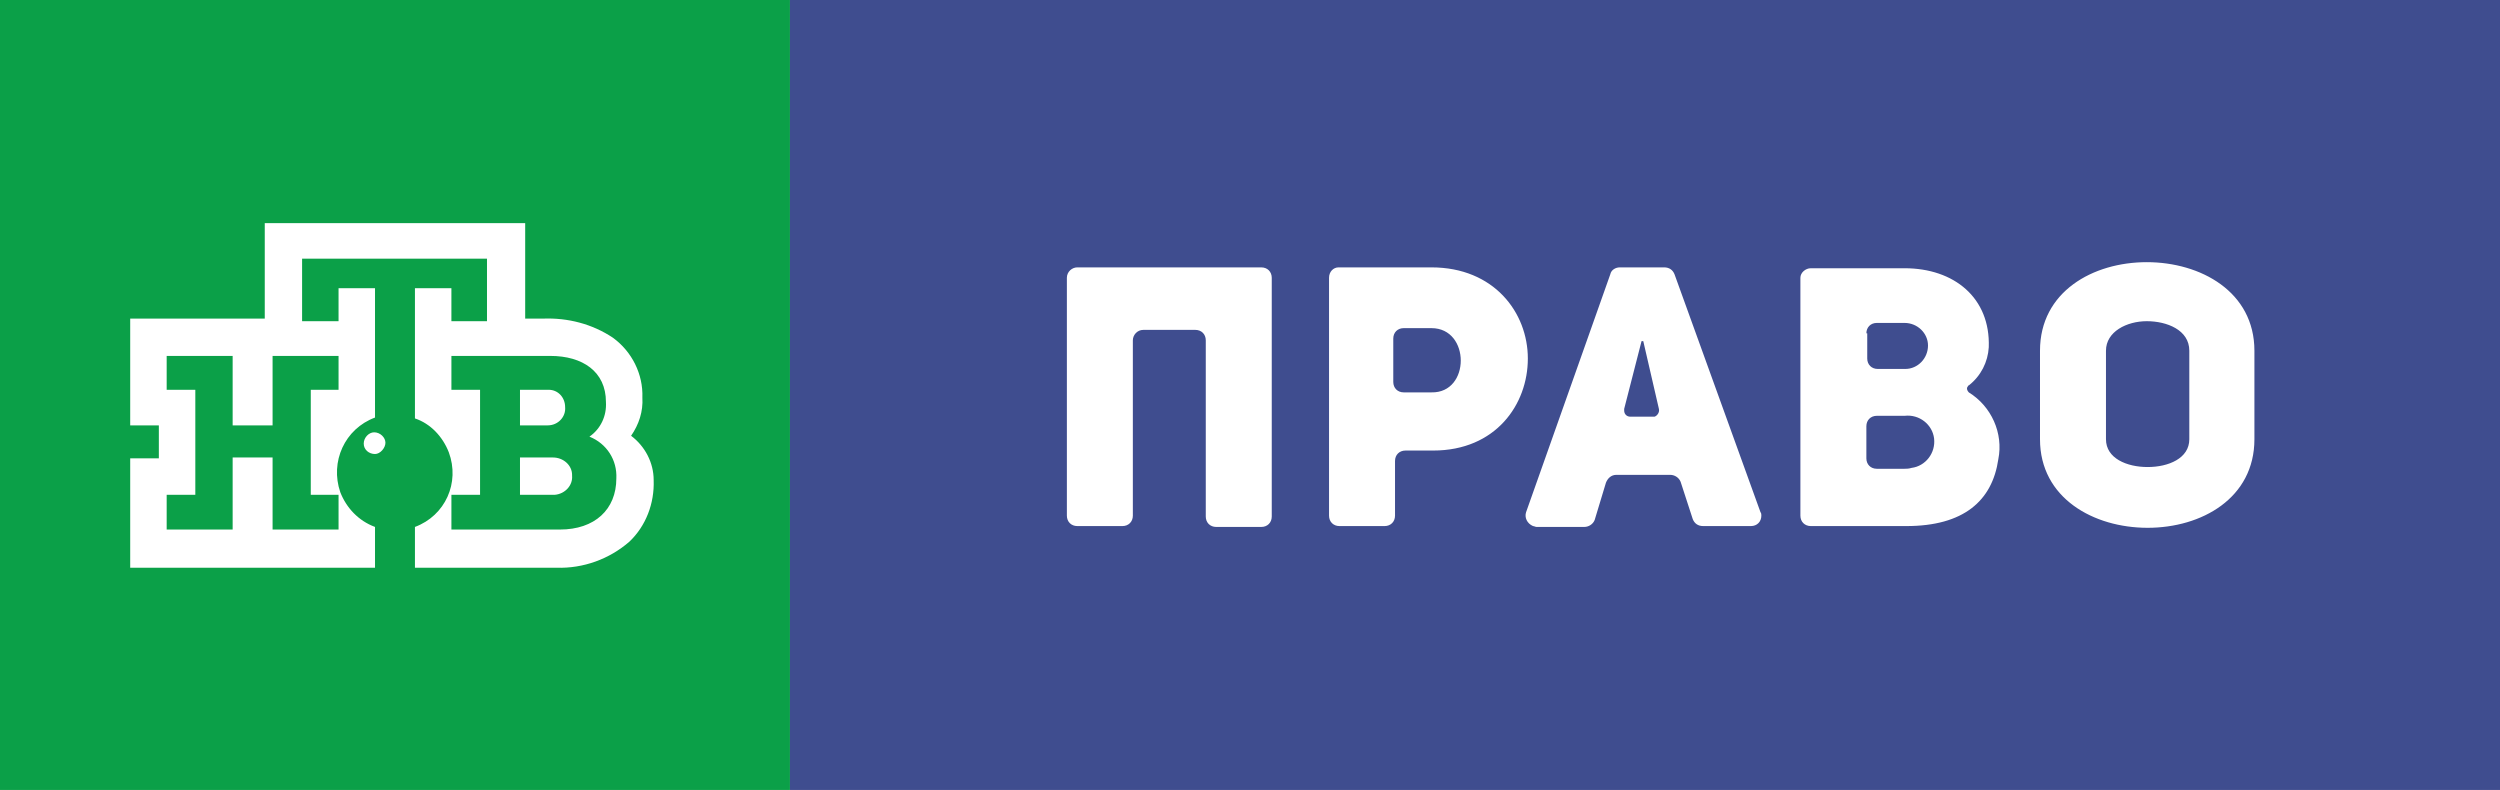
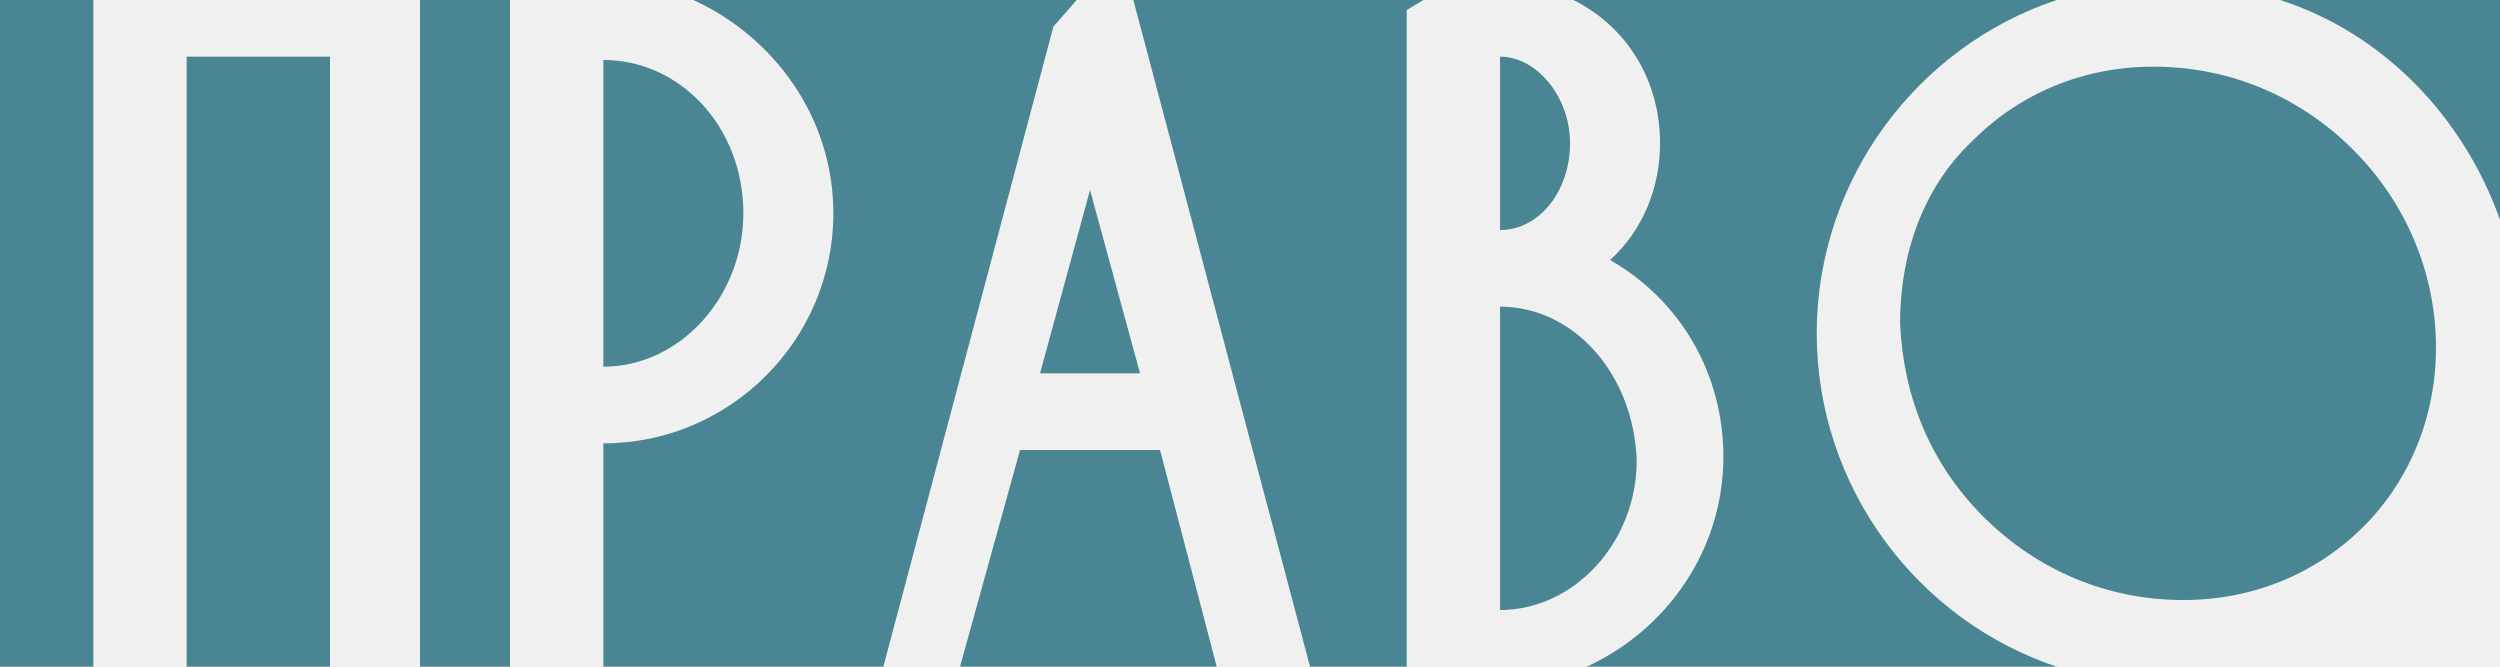
- <svg xmlns="http://www.w3.org/2000/svg" version="1.1" viewBox="0 0 1054.9 333.33" xml:space="preserve">
+ <svg xmlns="http://www.w3.org/2000/svg" version="1.1" viewBox="0 0 800 213.33" xml:space="preserve">
  <style type="text/css">
- 	.st0{fill:#0BA048;}
- 	.st1{fill:#3F4D8F;}
- 	.st2{fill:#FFFFFF;}
+ 	.st0{fill:#4A8593;}
</style>
-   <g stroke-width="3.663">
-     <rect class="st0" width="333.33" height="333.33" />
-     <rect class="st1" x="333.33" width="721.61" height="333.33" Googl="true" />
-     <path class="st2" d="m532.23 112.82h-77.656c-2.198 0-4.396 1.831-4.396 4.396v100.37c0 2.564 1.831 4.396 4.396 4.396h19.048c2.564 0 4.396-1.831 4.396-4.396v-73.993c0-2.198 1.831-4.396 4.396-4.396h21.978c2.564 0 4.396 1.831 4.396 4.396v74.359c0 2.564 1.831 4.396 4.396 4.396h19.048c2.564 0 4.396-1.831 4.396-4.396v-100.73c0-2.564-1.831-4.396-4.396-4.396zm71.795 0h-39.194c-2.198 0-4.029 1.831-4.029 4.396v100.37c0 2.564 1.831 4.396 4.396 4.396h19.048c2.564 0 4.396-1.831 4.396-4.396v-23.077c0-2.564 1.831-4.396 4.396-4.396h11.722c26.374 0 39.927-19.414 39.927-38.828s-14.286-38.462-40.659-38.462zm0 52.747h-11.722c-2.564 0-4.396-1.831-4.396-4.396v-18.315c0-2.564 1.831-4.396 4.396-4.396h11.722c16.484 0 16.484 27.473 0 27.106zm102.56-49.817c-0.733-1.831-2.198-2.93-4.396-2.93h-18.681c-1.831 0-3.663 1.099-4.029 2.93l-35.531 100.37c-0.733 2.198 0.366 4.762 2.93 5.861 0.366 0 1.099 0.366 1.465 0.366h20.147c1.831 0 3.663-1.099 4.396-2.93l4.762-15.751c0.733-1.831 2.198-3.297 4.396-3.297h22.711c1.831 0 3.663 1.099 4.396 2.93l5.128 15.751c0.733 1.831 2.198 2.93 4.396 2.93h20.147c2.564 0 4.396-1.831 4.396-4.396 0-0.366 0-1.099-0.366-1.465zm-9.158 60.073h-9.524c-1.465 0-2.564-1.099-2.564-2.564v-0.733l7.326-28.571h0.733l6.593 28.571c0.366 1.465-0.733 2.93-1.831 3.297h-0.733zm133.33-10.256c-0.733-0.733-1.099-1.831-0.366-2.564 0-0.366 0.366-0.366 0.366-0.366 5.128-4.029 8.059-9.89 8.425-16.117 0.733-20.879-14.652-33.333-35.531-33.333h-39.56c-2.198 0-4.396 1.831-4.396 4.029v100.37c0 2.564 1.831 4.396 4.396 4.396h40.293c24.176 0 36.264-10.623 38.828-28.205 2.198-10.989-2.93-22.344-12.454-28.205zm-43.223-24.908c0-2.564 1.831-4.396 4.396-4.396h11.722c5.495 0 9.89 4.396 9.89 9.524 0 5.495-4.396 9.89-9.524 9.89h-11.722c-2.564 0-4.396-1.831-4.396-4.396v-10.623zm16.117 57.143h-11.722c-2.564 0-4.396-1.831-4.396-4.396v-13.553c0-2.564 1.831-4.396 4.396-4.396h11.722c6.227-0.733 11.722 3.663 12.454 9.524 0.733 6.227-3.663 11.722-9.524 12.454-1.099 0.366-2.198 0.366-2.93 0.366zm102.2-87.179c-22.711 0-45.055 12.454-45.055 37.363v37.363c0 24.908 22.711 37.363 45.421 37.363 22.711 0 45.055-12.454 45.055-37.363v-37.363c0-24.908-22.711-37.363-45.421-37.363zm17.949 74.725c0 8.059-8.791 11.722-17.582 11.722s-17.582-3.663-17.582-11.722v-37.363c0-8.059 8.791-12.454 17.216-12.454s17.949 3.663 17.949 12.454z" />
-     <path class="st2" d="m153.48 187.18c0-2.564 2.198-4.762 4.396-4.762 2.564 0 4.762 2.198 4.762 4.396 0 2.198-2.198 4.762-4.396 4.762-2.564 0-4.762-1.831-4.762-4.396zm77.656-7.692h-11.722v-15.018h12.088c4.029 0 6.96 3.297 6.96 7.326 0.366 4.029-2.93 7.692-7.326 7.692 0.366 0 0.366 0 0 0zm2.198 29.304h-13.919v-15.751h13.919c4.396 0 8.059 3.297 8.059 7.326v0.366c0.366 4.029-2.93 7.692-7.326 8.059h-0.733zm2.93 14.652c14.652 0 23.81-8.425 23.81-21.612 0.366-7.692-4.029-14.652-11.355-17.582 4.762-3.297 7.326-8.791 6.96-14.652 0-12.821-9.89-19.414-23.443-19.414h-41.758v14.286h12.088v44.322h-12.088v14.652zm-93.407-73.26h-27.839v29.304h-16.85v-29.304h-27.839v14.286h12.088v44.322h-12.088v14.652h27.839v-30.403h16.85v30.403h27.839v-14.652h-11.722v-44.322h11.722zm123.44 33.7c5.861 4.396 9.524 11.355 9.524 18.681 0.366 9.89-3.297 19.414-10.256 26.007-8.425 7.326-19.414 11.355-30.769 10.989h-59.707v-17.216c12.821-4.762 19.048-18.681 14.286-31.502-2.564-6.593-7.692-12.088-14.286-14.286v-54.945h15.385v13.919h15.018v-26.374h-78.022v26.374h15.385v-13.919h15.385v54.579c-12.821 4.762-19.048 18.681-14.652 31.502 2.564 6.593 7.692 12.088 14.652 14.652v17.216h-103.3v-46.154h12.088v-13.919h-12.088v-45.055h56.777v-40.293h109.89v40.293h7.692c10.256-0.366 20.513 2.198 29.304 8.059 8.059 5.861 12.821 15.385 12.454 25.275 0.366 5.861-1.465 11.355-4.762 16.117z" />
+   <g transform="scale(10.667)" stroke-width=".094">
+     <g stroke-width=".094">
+       <path class="st0" d="m18.1 11c2.3 0 4.2-2.1 4.2-4.6 0-2.6-1.9-4.6-4.2-4.6z" />
+       <polygon class="st0" points="34.2 11.2 32.7 5.7 31.2 11.2" />
+       <path class="st0" d="m31.6 0.8 0.7-0.8h-11.5c2.4 1.1 4.2 3.5 4.2 6.4 0 3.8-3.1 6.9-6.9 6.9v6.7h8.4z" />
+       <rect class="st0" x="5.6" y="1.7" width="4.3" height="18.3" />
+       <path class="st0" d="m75 6.6v-6.6h-6.6c3.1 1 5.5 3.5 6.6 6.6z" />
+       <polygon class="st0" points="34.8 13.5 30.6 13.5 28.8 20 36.5 20" />
+       <rect class="st0" x="12.6" width="2.7" height="20" />
+       <path class="st0" d="m54.5 10c0-4.6 3-8.6 7.2-10h-14.5c1.6 0.8 2.6 2.4 2.6 4.3 0 1.3-0.5 2.6-1.5 3.5 2.1 1.2 3.4 3.4 3.4 5.9 0 2.8-1.7 5.2-4.1 6.3h14.1c-4.2-1.4-7.2-5.4-7.2-10z" />
+       <rect class="st0" width="2.8" height="20" />
+       <path class="st0" d="m70.6 4.5c-1.6-1.6-3.7-2.5-6-2.5-2.1 0-4 0.8-5.4 2.2-1.5 1.4-2.2 3.4-2.2 5.5 0.1 2.2 0.9 4.2 2.5 5.8s3.7 2.5 6 2.5c2.1 0 4-0.8 5.4-2.2 3-3 2.9-8.1-0.3-11.3z" />
+       <path class="st0" d="m45 1.7v5.2c1.2 0 2.1-1.2 2.1-2.6s-1-2.6-2.1-2.6z" />
+       <path class="st0" d="m42.2 0.3 0.5-0.3h-8.7l5.3 20h2.9z" />
+       <path class="st0" d="m45 9.2v9.1c2.2 0 4.1-2 4.1-4.5-0.1-2.6-1.9-4.6-4.1-4.6z" />
+     </g>
  </g>
</svg>
